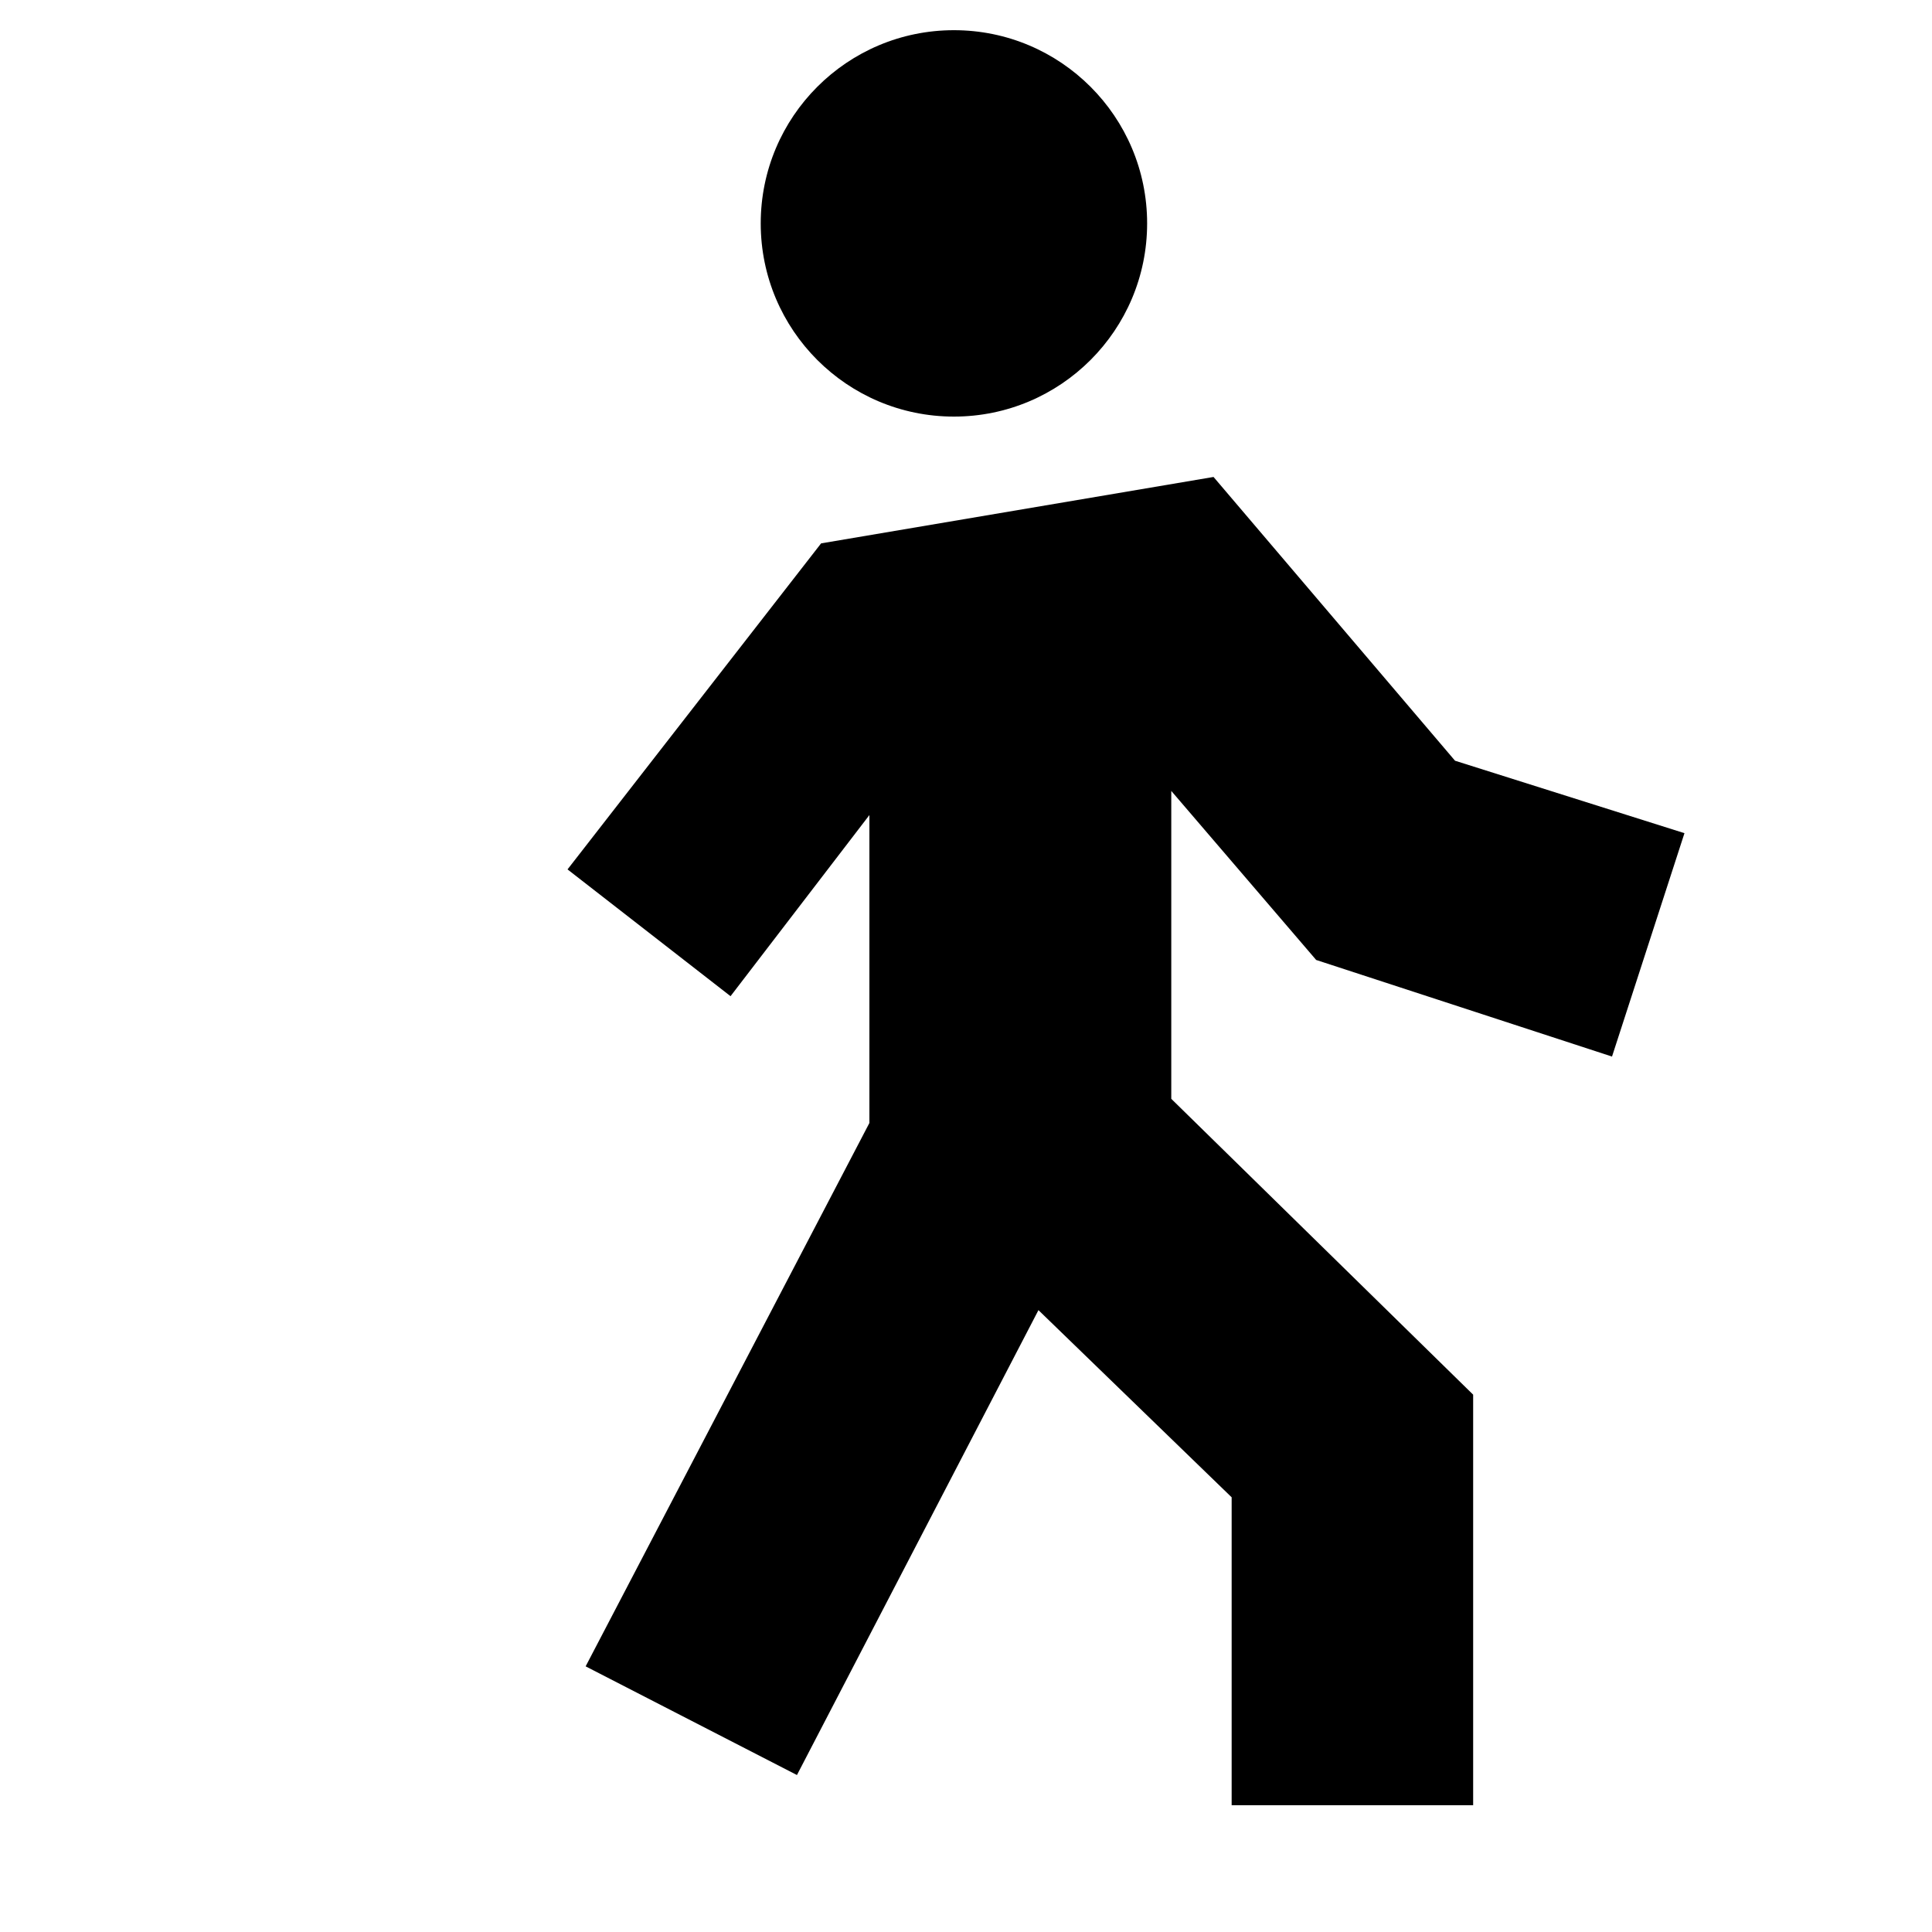
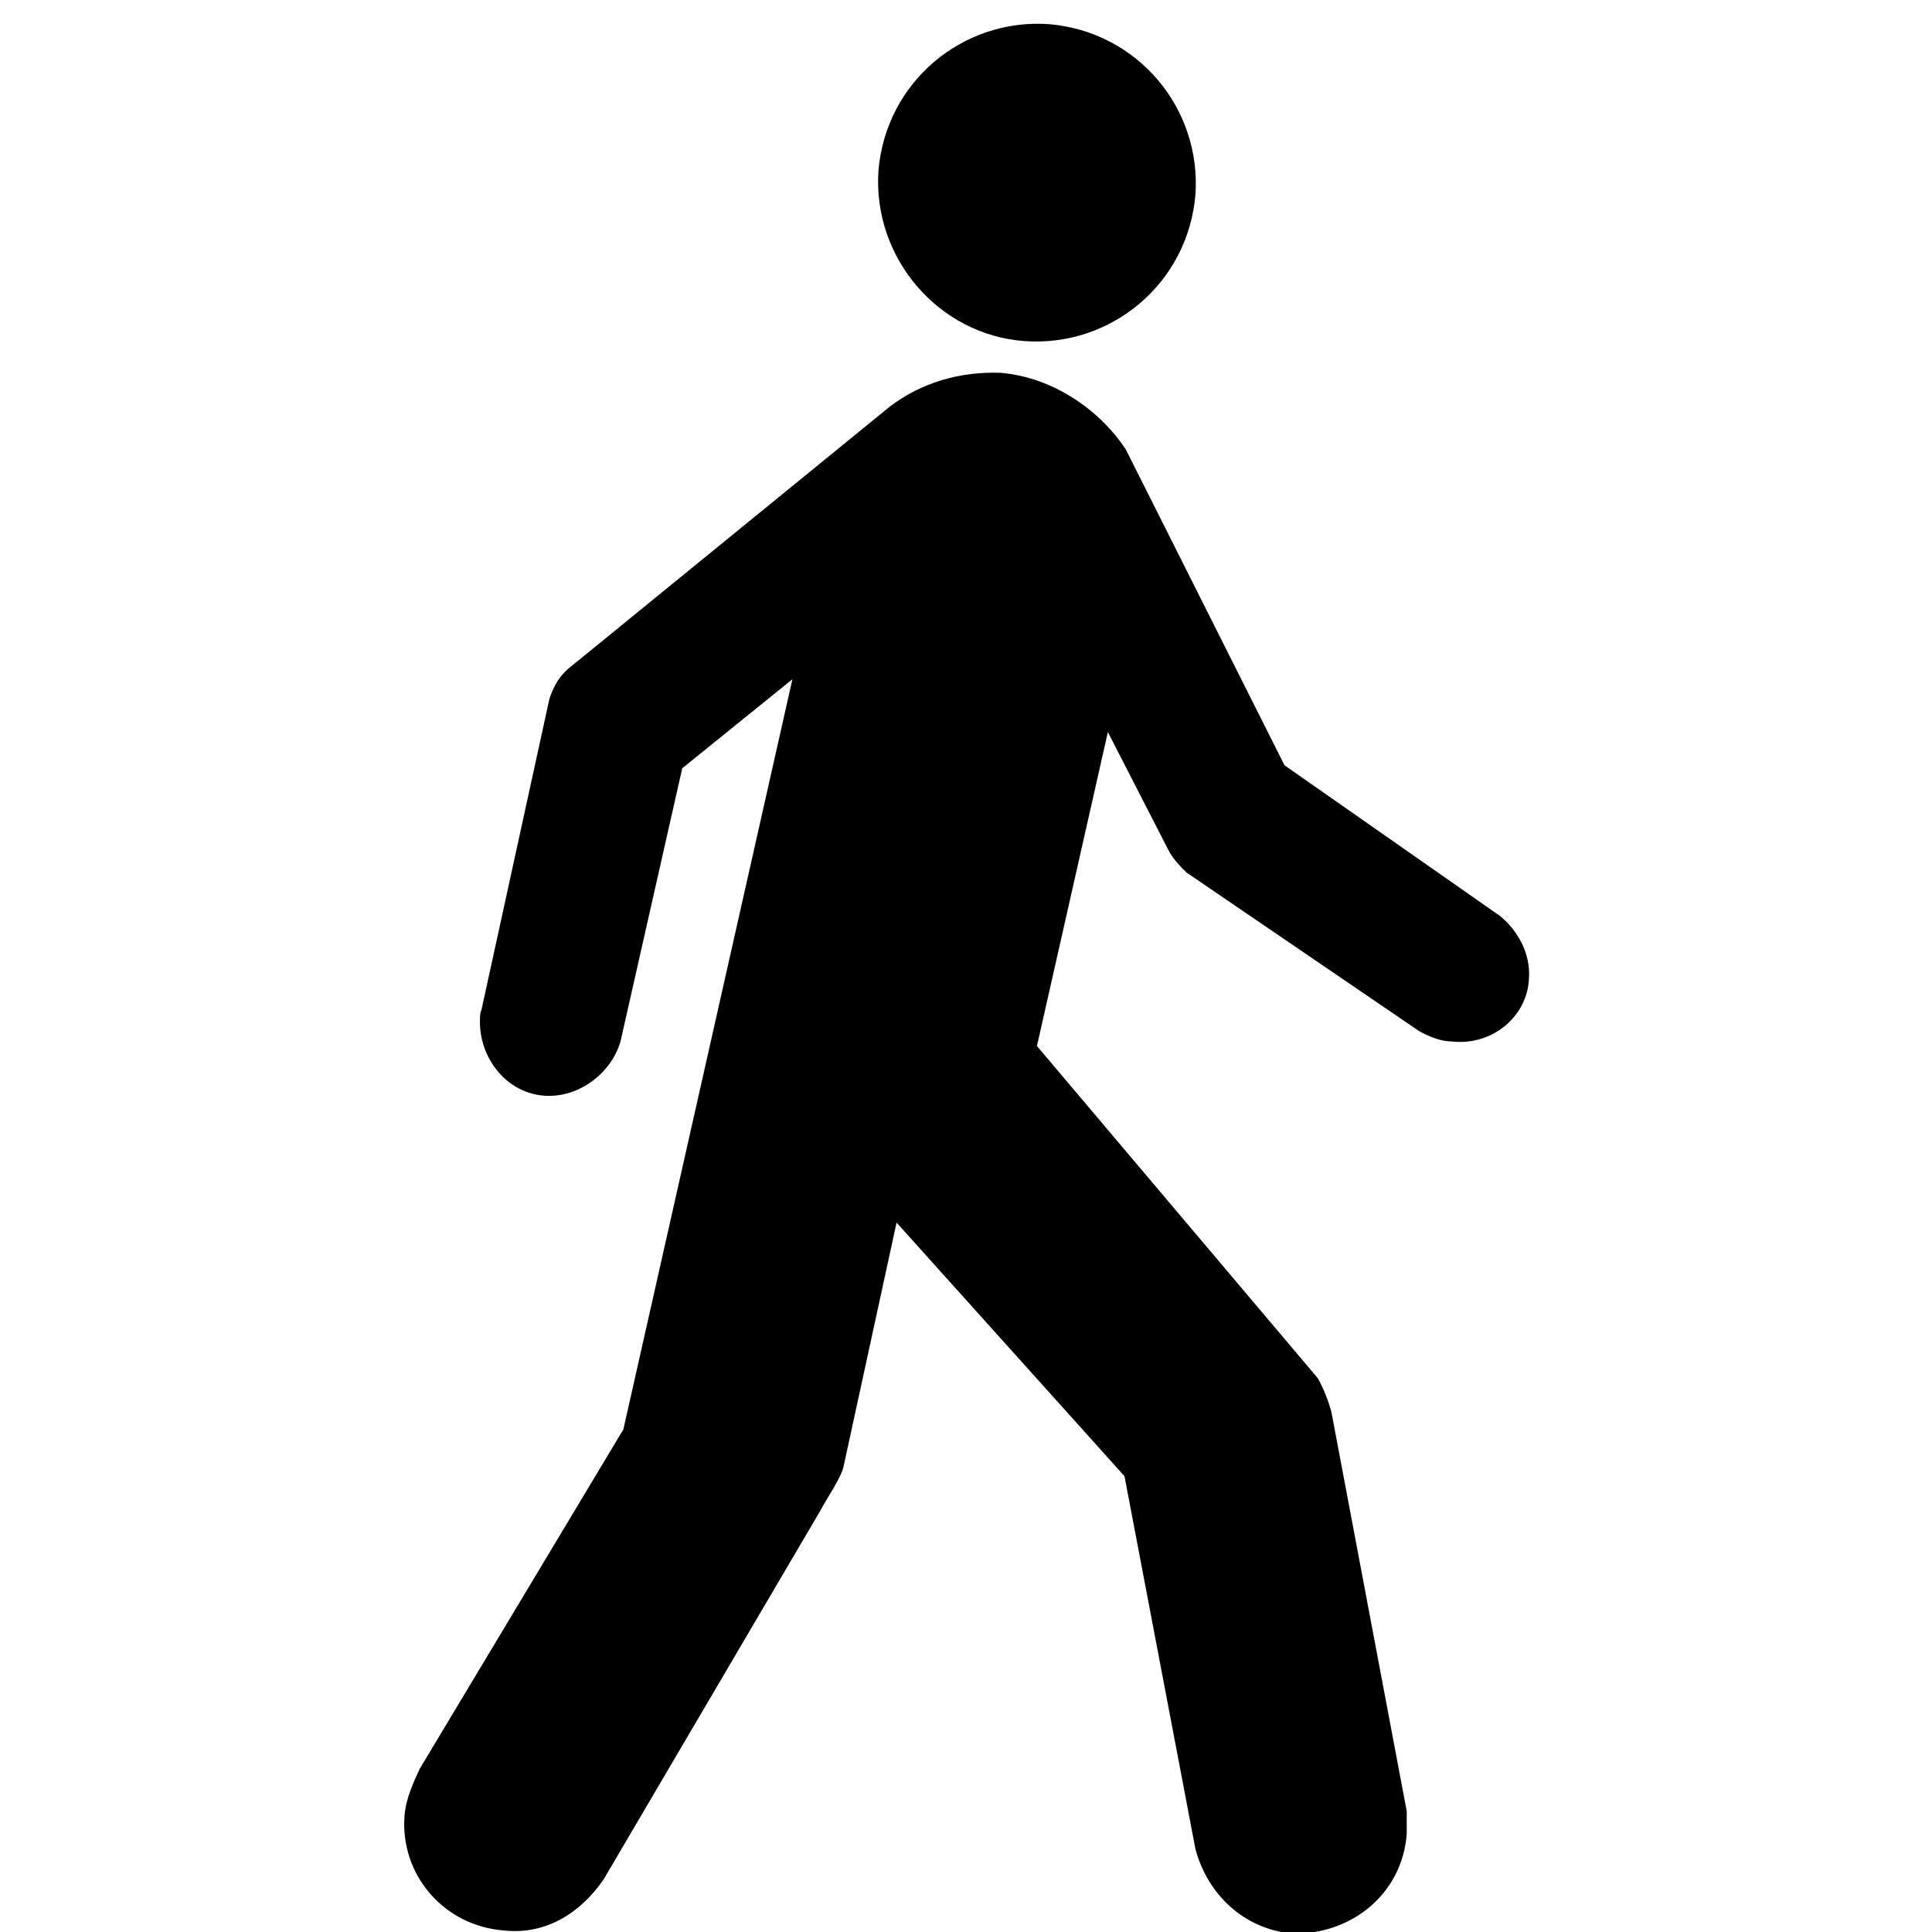
- <svg xmlns="http://www.w3.org/2000/svg" viewBox="0 0 32 32">
-   <path d="M19 3.7a3.2 3.2 0 1 1-6.4 0 3.2 3.2 0 0 1 6.4 0M13.6 9l-4.2 5.4 2.7 2.1 2.3-3v5.1l-4.7 9 3.5 1.8 4-7.7 3.2 3.1v5.1h4v-6.8l-5-4.9v-5.1l2.4 2.8 4.9 1.6 1.2-3.7-3.8-1.2-4-4.7z" />
+ <svg xmlns="http://www.w3.org/2000/svg" viewBox="0 0 128 128">
+   <path d="M67.9 22.6c5.7.4 10.8-3.8 11.3-9.7.4-5.7-3.8-10.8-9.7-11.3-5.7-.4-10.8 3.8-11.3 9.7-.4 5.8 4 10.9 9.7 11.3M59 26.9c2-1.5 4.5-2.3 7.3-2.2 3.5.3 6.6 2.5 8.3 5.1l10.5 20.9 14.3 10c1.2 1 2 2.5 1.9 4.1-.1 2.6-2.5 4.5-5.1 4.2-.7 0-1.5-.3-2.2-.7L78.6 57.8c-.4-.4-.9-.9-1.2-1.5l-4-7.8-4.7 20.8 18.6 22c.4.7.7 1.5.9 2.2l5 26.5v1.5c-.3 4-3.7 6.7-7.6 6.6-3.2-.3-5.6-2.6-6.4-5.6l-4.7-24.7L59.4 81l-3.5 16.1c-.1.7-1.2 2.3-1.5 2.9L40 124.5c-1.5 2.2-3.8 3.7-6.6 3.4-4-.3-6.9-3.7-6.6-7.6.1-1.2.6-2.2 1-3.1l13.5-22.5L52.5 45l-7.3 5.9-4 17.7c-.4 2.2-2.6 4.1-5 4-2.6-.1-4.5-2.5-4.4-5.1 0-.1 0-.4.1-.6l4.5-20.6c.3-.9.7-1.6 1.5-2.2z" />
</svg>
